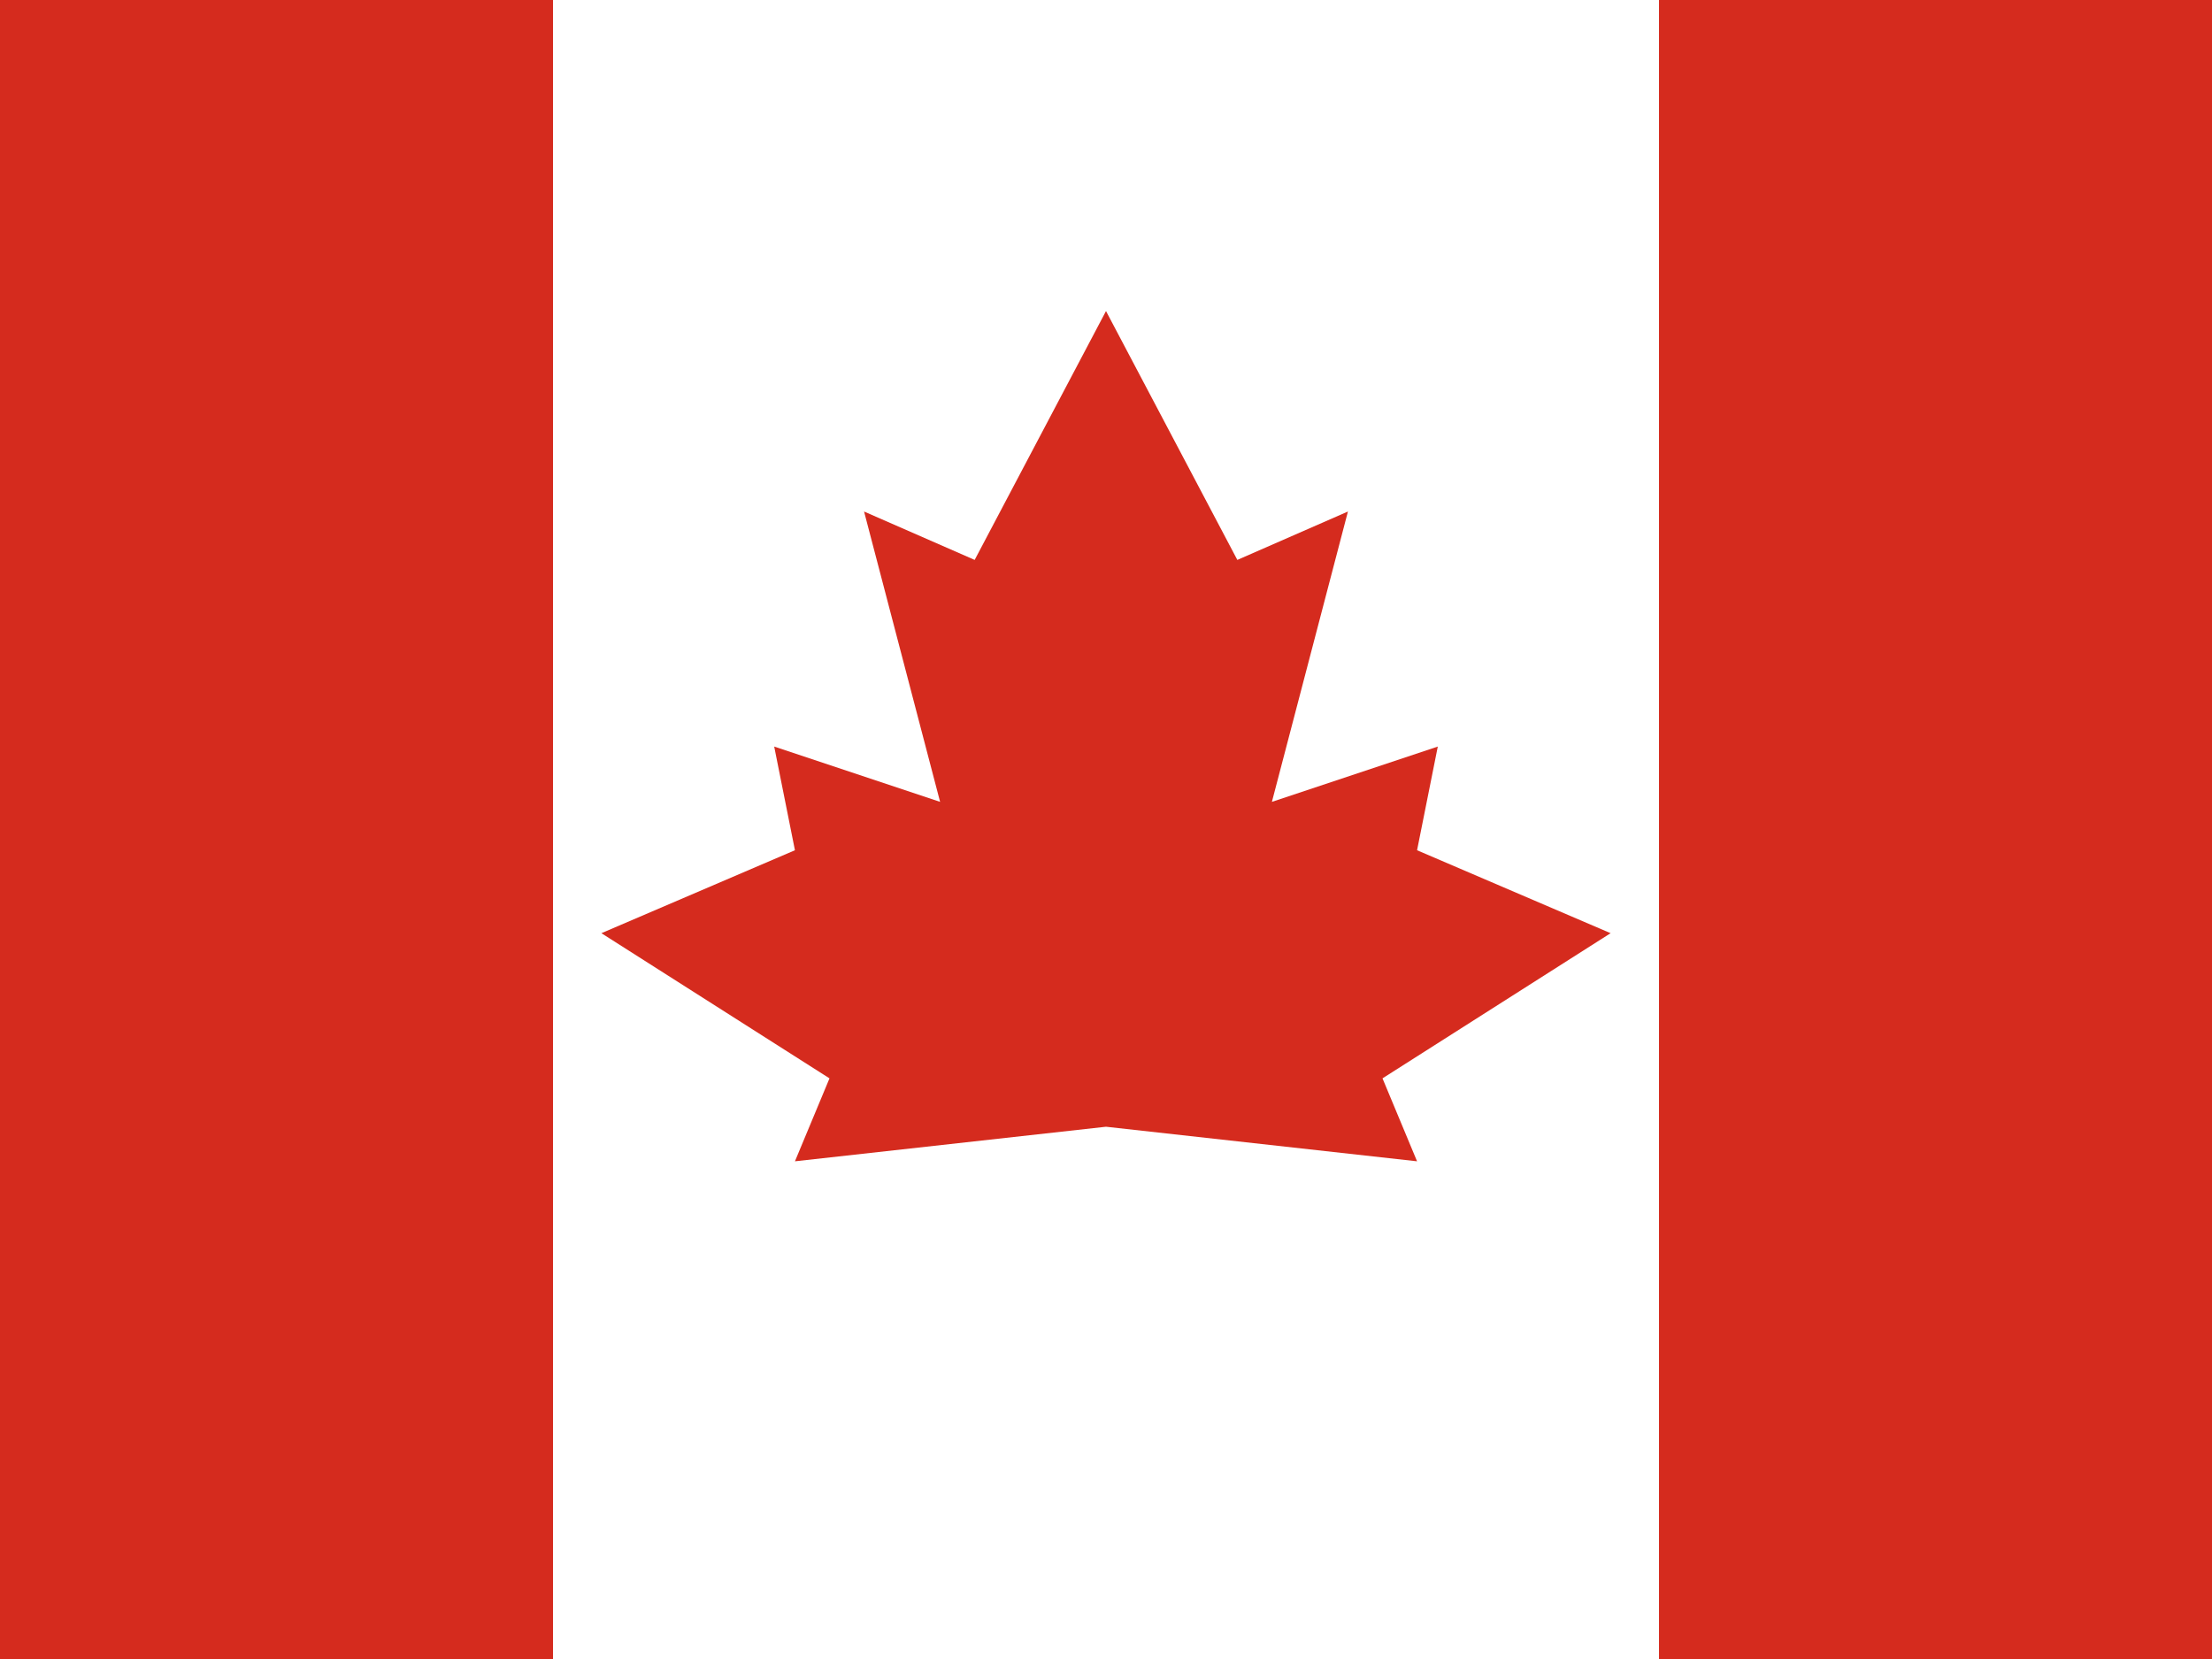
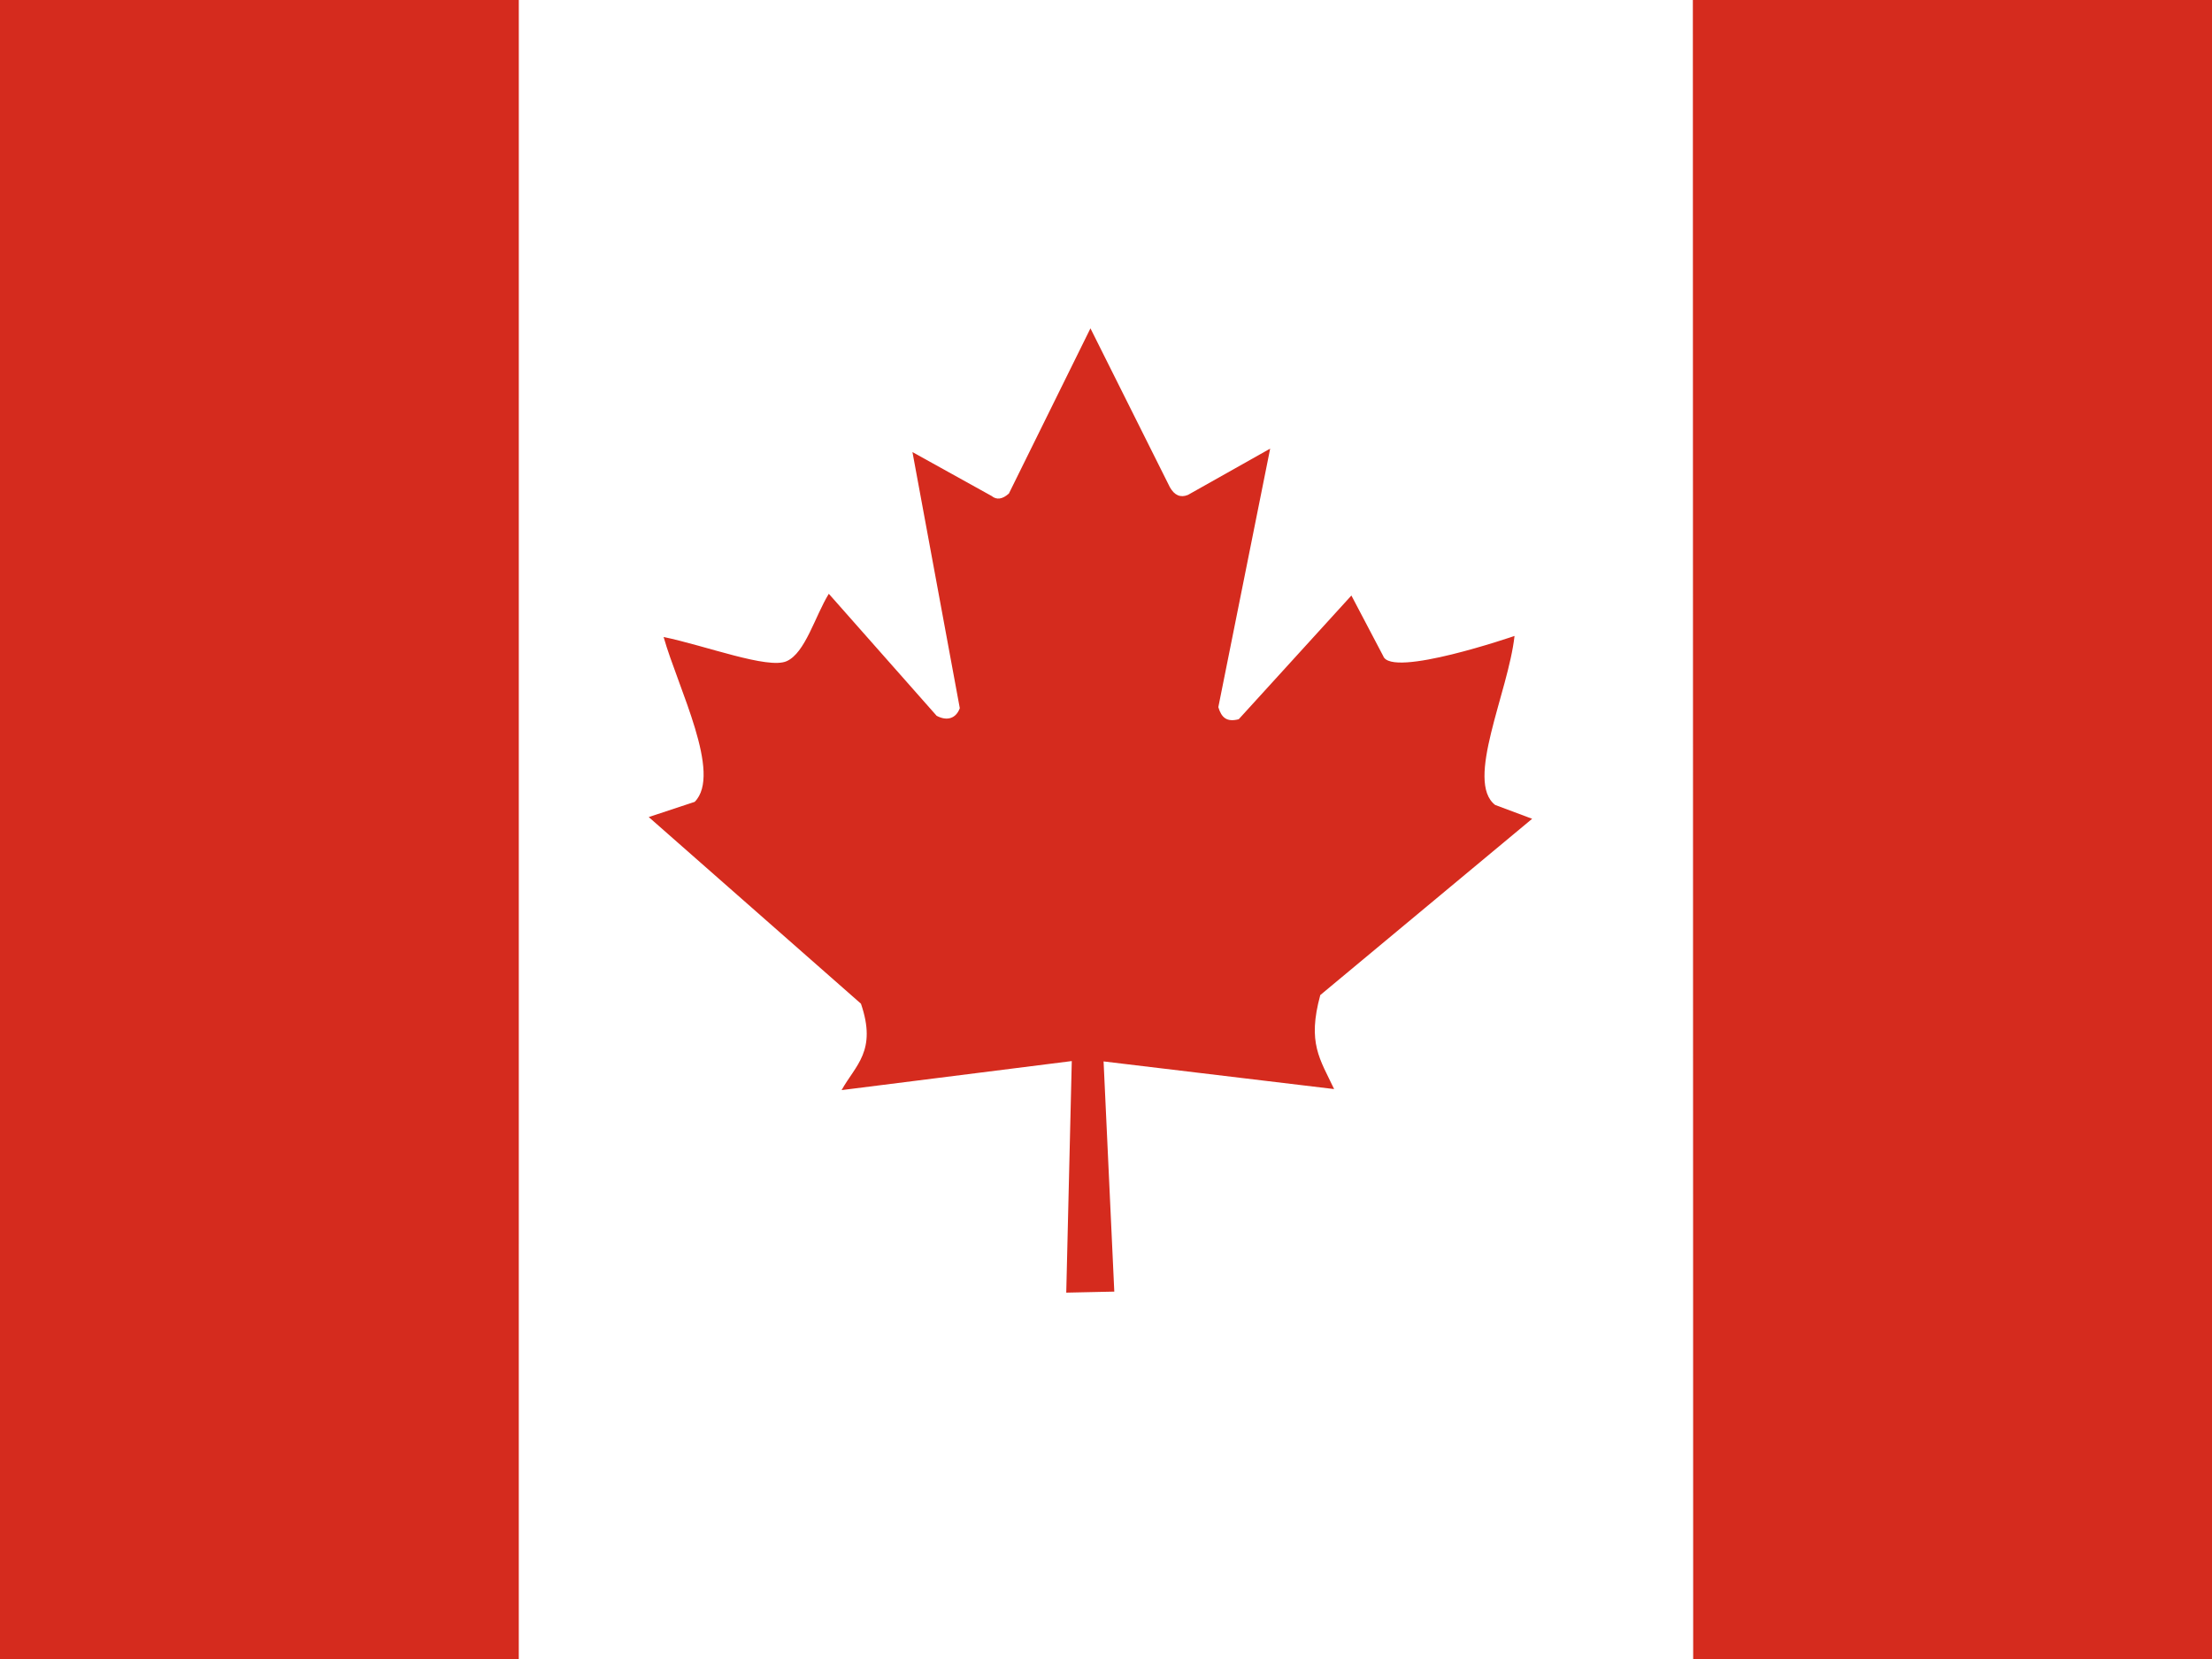
- <svg xmlns="http://www.w3.org/2000/svg" viewBox="0 0 640 480">
-   <rect x="0" y="0" width="160" height="480" fill="#D52B1E" />
-   <rect x="160" y="0" width="320" height="480" fill="#FFF" />
-   <rect x="480" y="0" width="160" height="480" fill="#D52B1E" />
-   <path fill="#D52B1E" d="M320 90l-38 72-32-14 22 84-48-16 6 30-56 24 66 42-10 24 90-10v66h-8v0h16v0h-8v-66l90 10-10-24 66-42-56-24 6-30-48 16 22-84-32 14z" />
+ <svg xmlns="http://www.w3.org/2000/svg" id="flag-icons-ca" viewBox="0 0 640 480">
+   <path fill="#fff" d="M150.1 0h339.7v480H150z" />
+   <path fill="#d52b1e" d="M-19.7 0h169.8v480H-19.7zm509.5 0h169.8v480H489.9zM201 232l-13.3 4.4 61.4 54c4.7 13.7-1.6 17.8-5.6 25l66.6-8.4-1.6 67 13.9-.3-3.1-66.6 66.7 8c-4.1-8.7-7.8-13.3-4-27.2l61.3-51-10.7-4c-8.8-6.8 3.8-32.6 5.6-48.9 0 0-35.7 12.3-38 5.8l-9.2-17.5-32.6 35.8c-3.5.9-5-.5-5.9-3.5l15-74.8-23.8 13.4q-3.2 1.3-5.2-2.2l-23-46-23.6 47.8q-2.8 2.5-5 .7L264 130.8l13.7 74.1c-1.1 3-3.7 3.8-6.7 2.2l-31.2-35.3c-4 6.5-6.8 17.1-12.2 19.5s-23.5-4.5-35.6-7c4.2 14.8 17 39.6 9 47.7" />
</svg>
